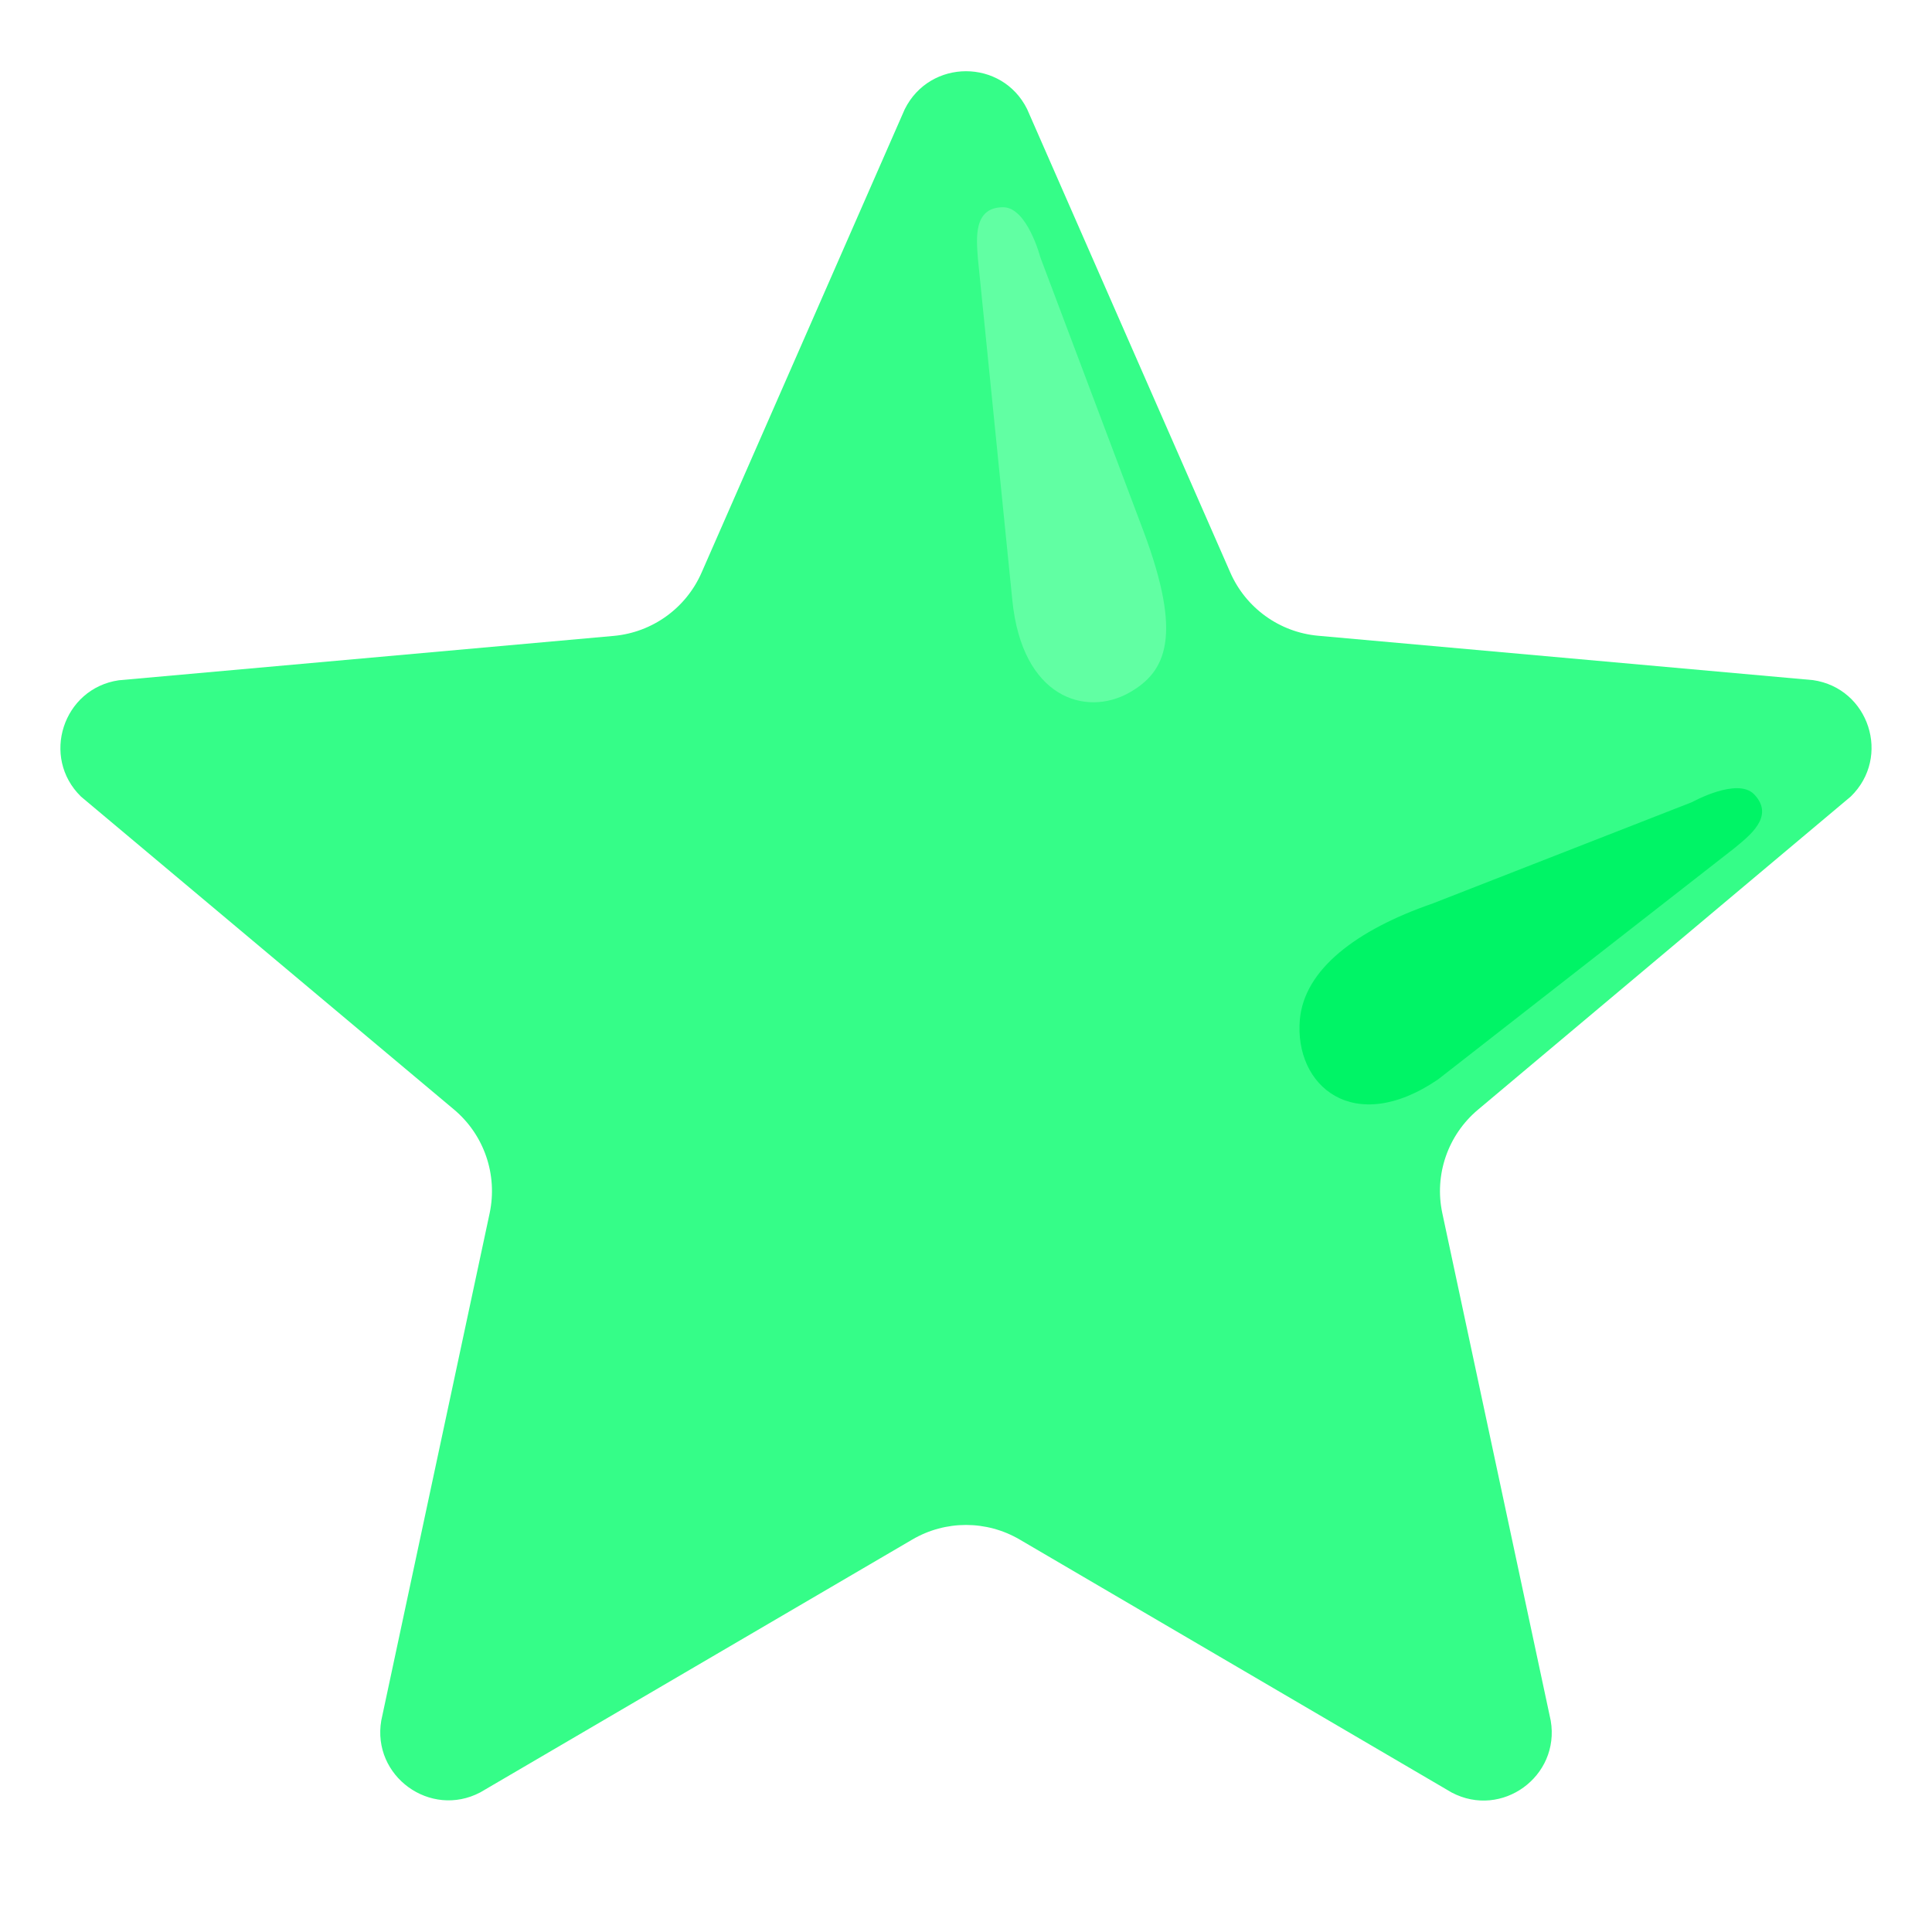
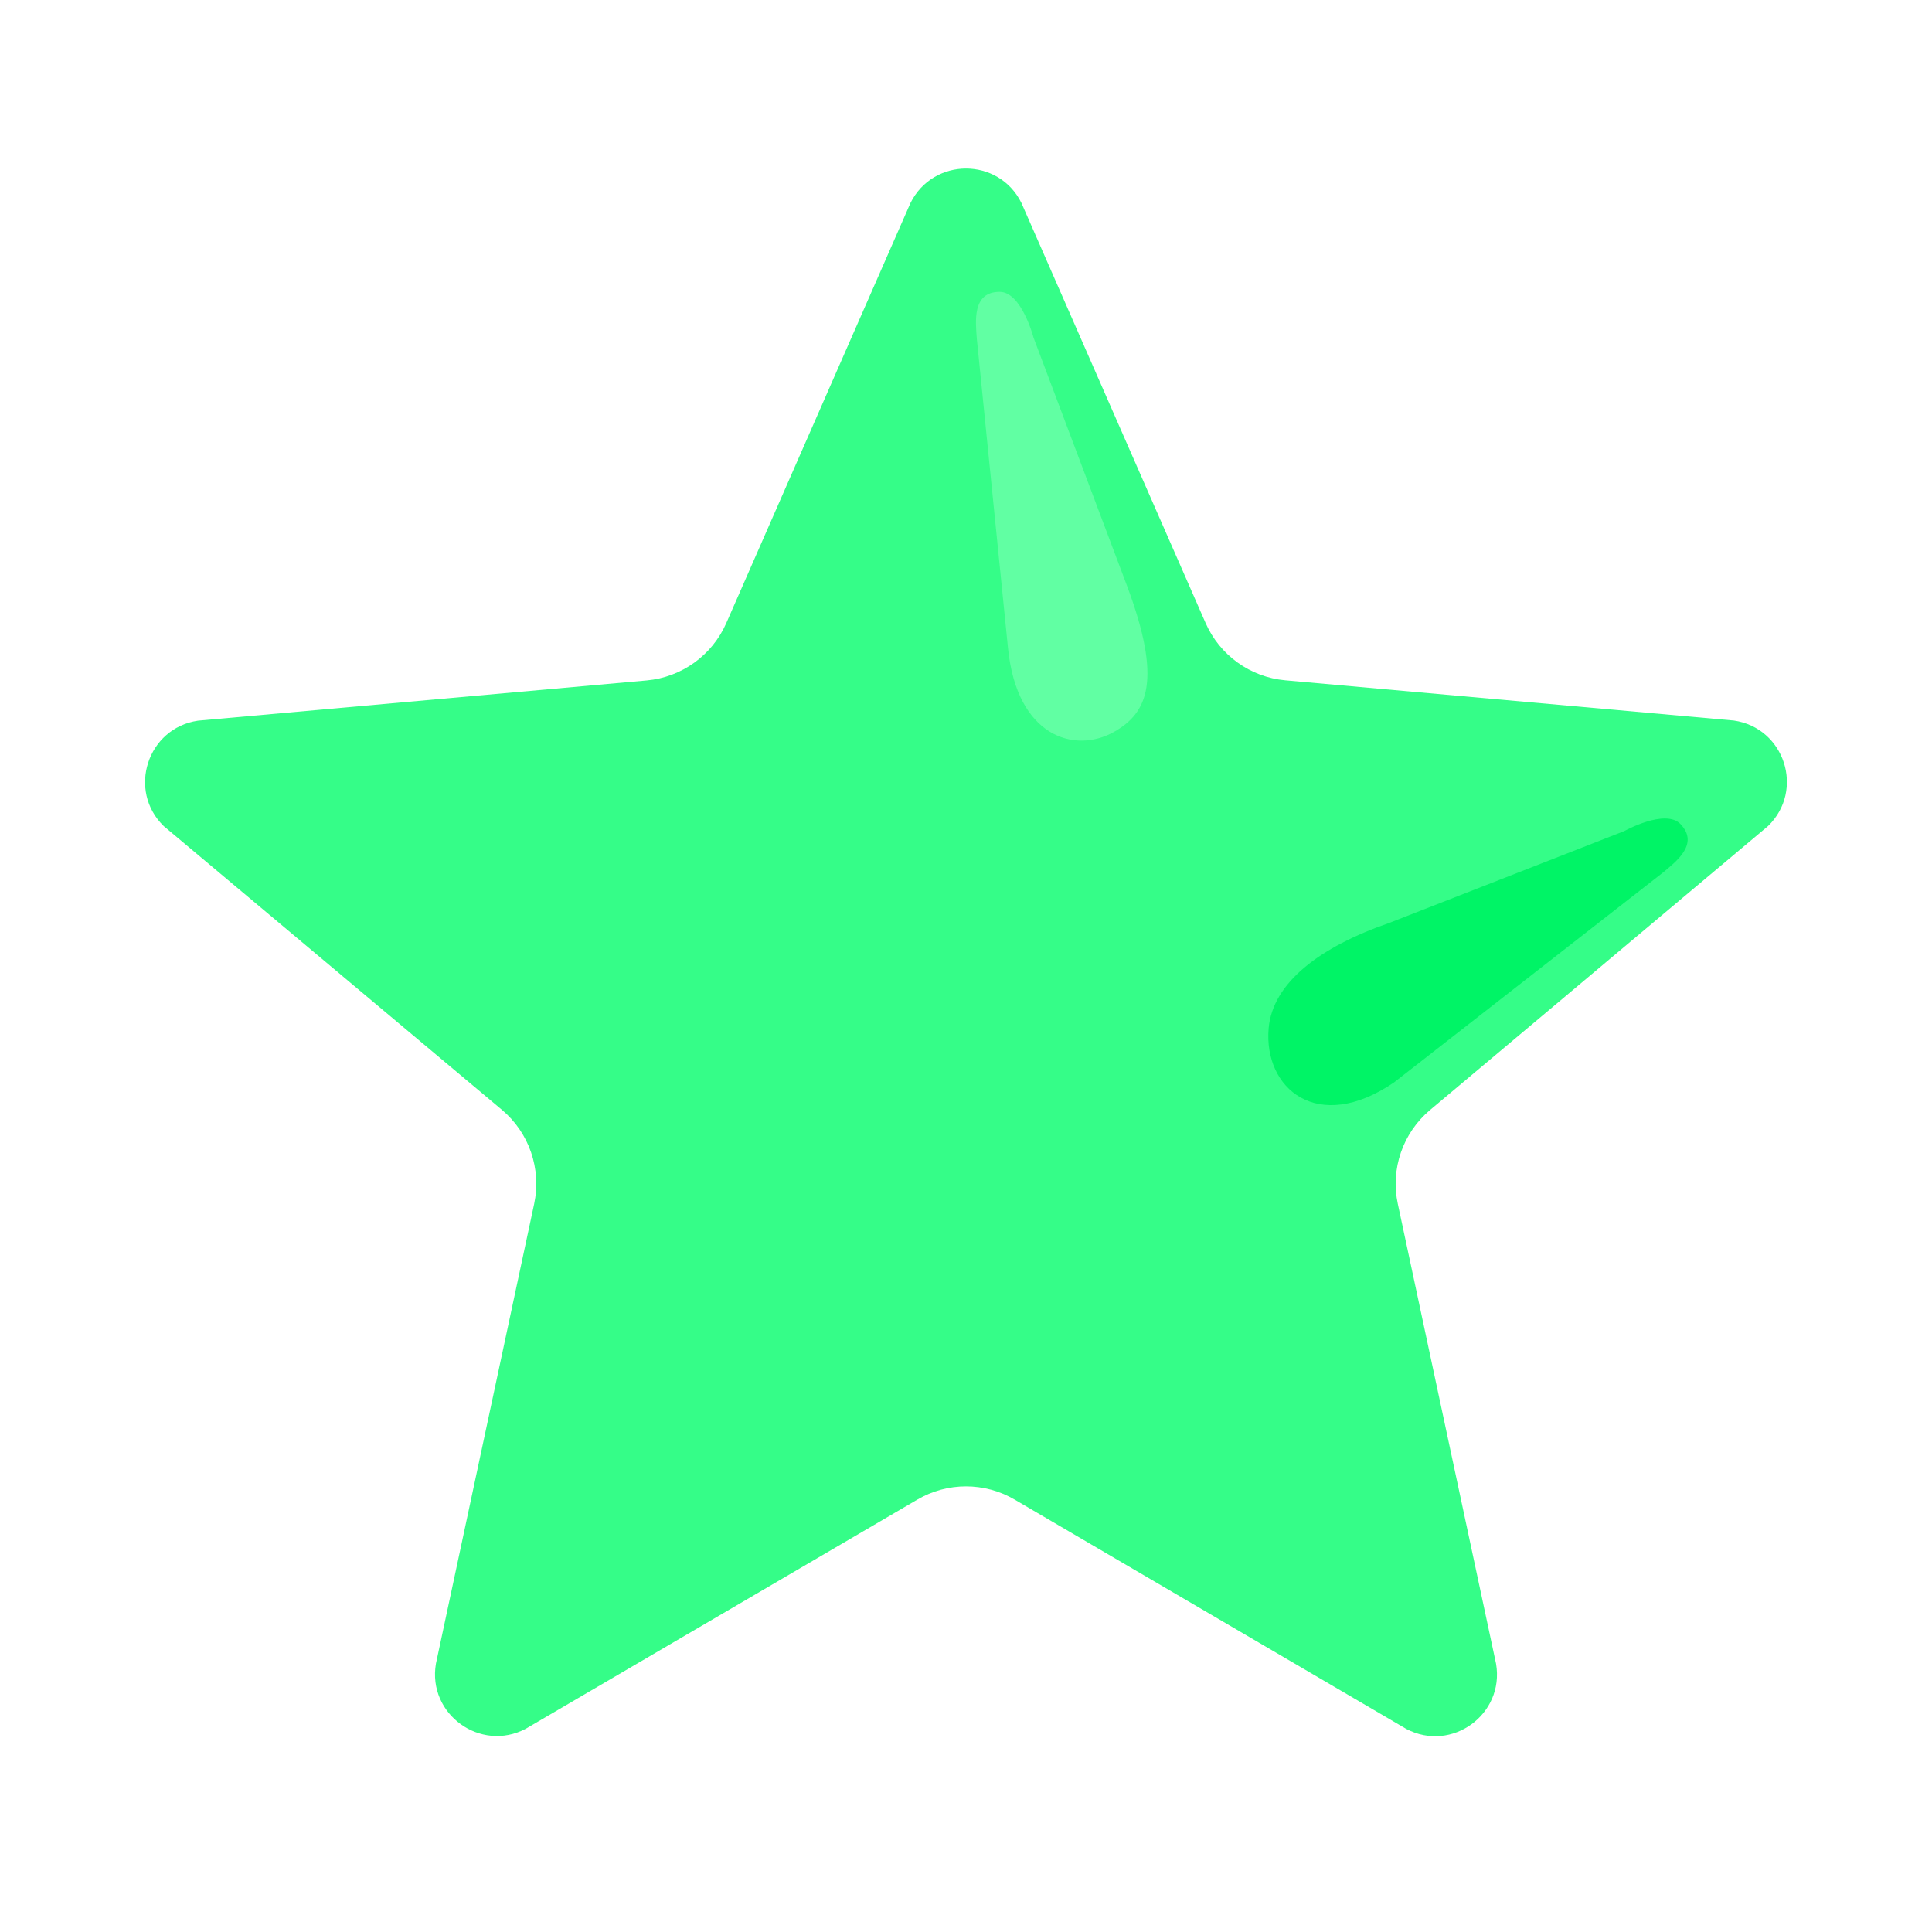
- <svg xmlns="http://www.w3.org/2000/svg" version="1.1" id="Layer_1" x="0px" y="0px" viewBox="0 0 128 128" style="enable-background:new 0 0 128 128;" xml:space="preserve">
+ <svg xmlns="http://www.w3.org/2000/svg" version="1.1" id="Layer_1" x="0px" y="0px" viewBox="-6.6 -7.6 141.2 141.2" style="enable-background:new 0 0 128 128;" xml:space="preserve">
  <g>
    <path style="fill:#35FD88;" d="M68.05,7.23l13.46,30.7c1.03,2.35,3.26,3.96,5.82,4.19l32.79,2.94c3.71,0.54,5.19,5.09,2.5,7.71   L97.92,73.52c-2,1.68-2.91,4.32-2.36,6.87l7.18,33.61c0.63,3.69-3.24,6.51-6.56,4.76L67.56,102c-2.2-1.29-4.92-1.29-7.12,0   l-28.62,16.75c-3.31,1.74-7.19-1.07-6.56-4.76l7.18-33.61c0.54-2.55-0.36-5.19-2.36-6.87L5.37,52.78c-2.68-2.61-1.2-7.17,2.5-7.71   l32.79-2.94c2.56-0.23,4.79-1.84,5.82-4.19l13.46-30.7C61.61,3.88,66.39,3.88,68.05,7.23z" />
    <g>
      <path style="fill:#61FFA3;" d="M67.07,39.77l-2.28-22.62c-0.09-1.26-0.35-3.42,1.67-3.42c1.6,0,2.47,3.33,2.47,3.33l6.84,18.16    c2.58,6.91,1.52,9.28-0.97,10.68C71.94,47.5,67.72,46.25,67.07,39.77z" />
    </g>
    <g>
      <path style="fill:#00F466;" d="M95.28,71.51L114.9,56.2c0.97-0.81,2.72-2.1,1.32-3.57c-1.11-1.16-4.11,0.51-4.11,0.51l-17.17,6.71    c-5.12,1.77-8.52,4.39-8.82,7.69C85.73,71.94,89.68,75.33,95.28,71.51z" />
    </g>
  </g>
</svg>
